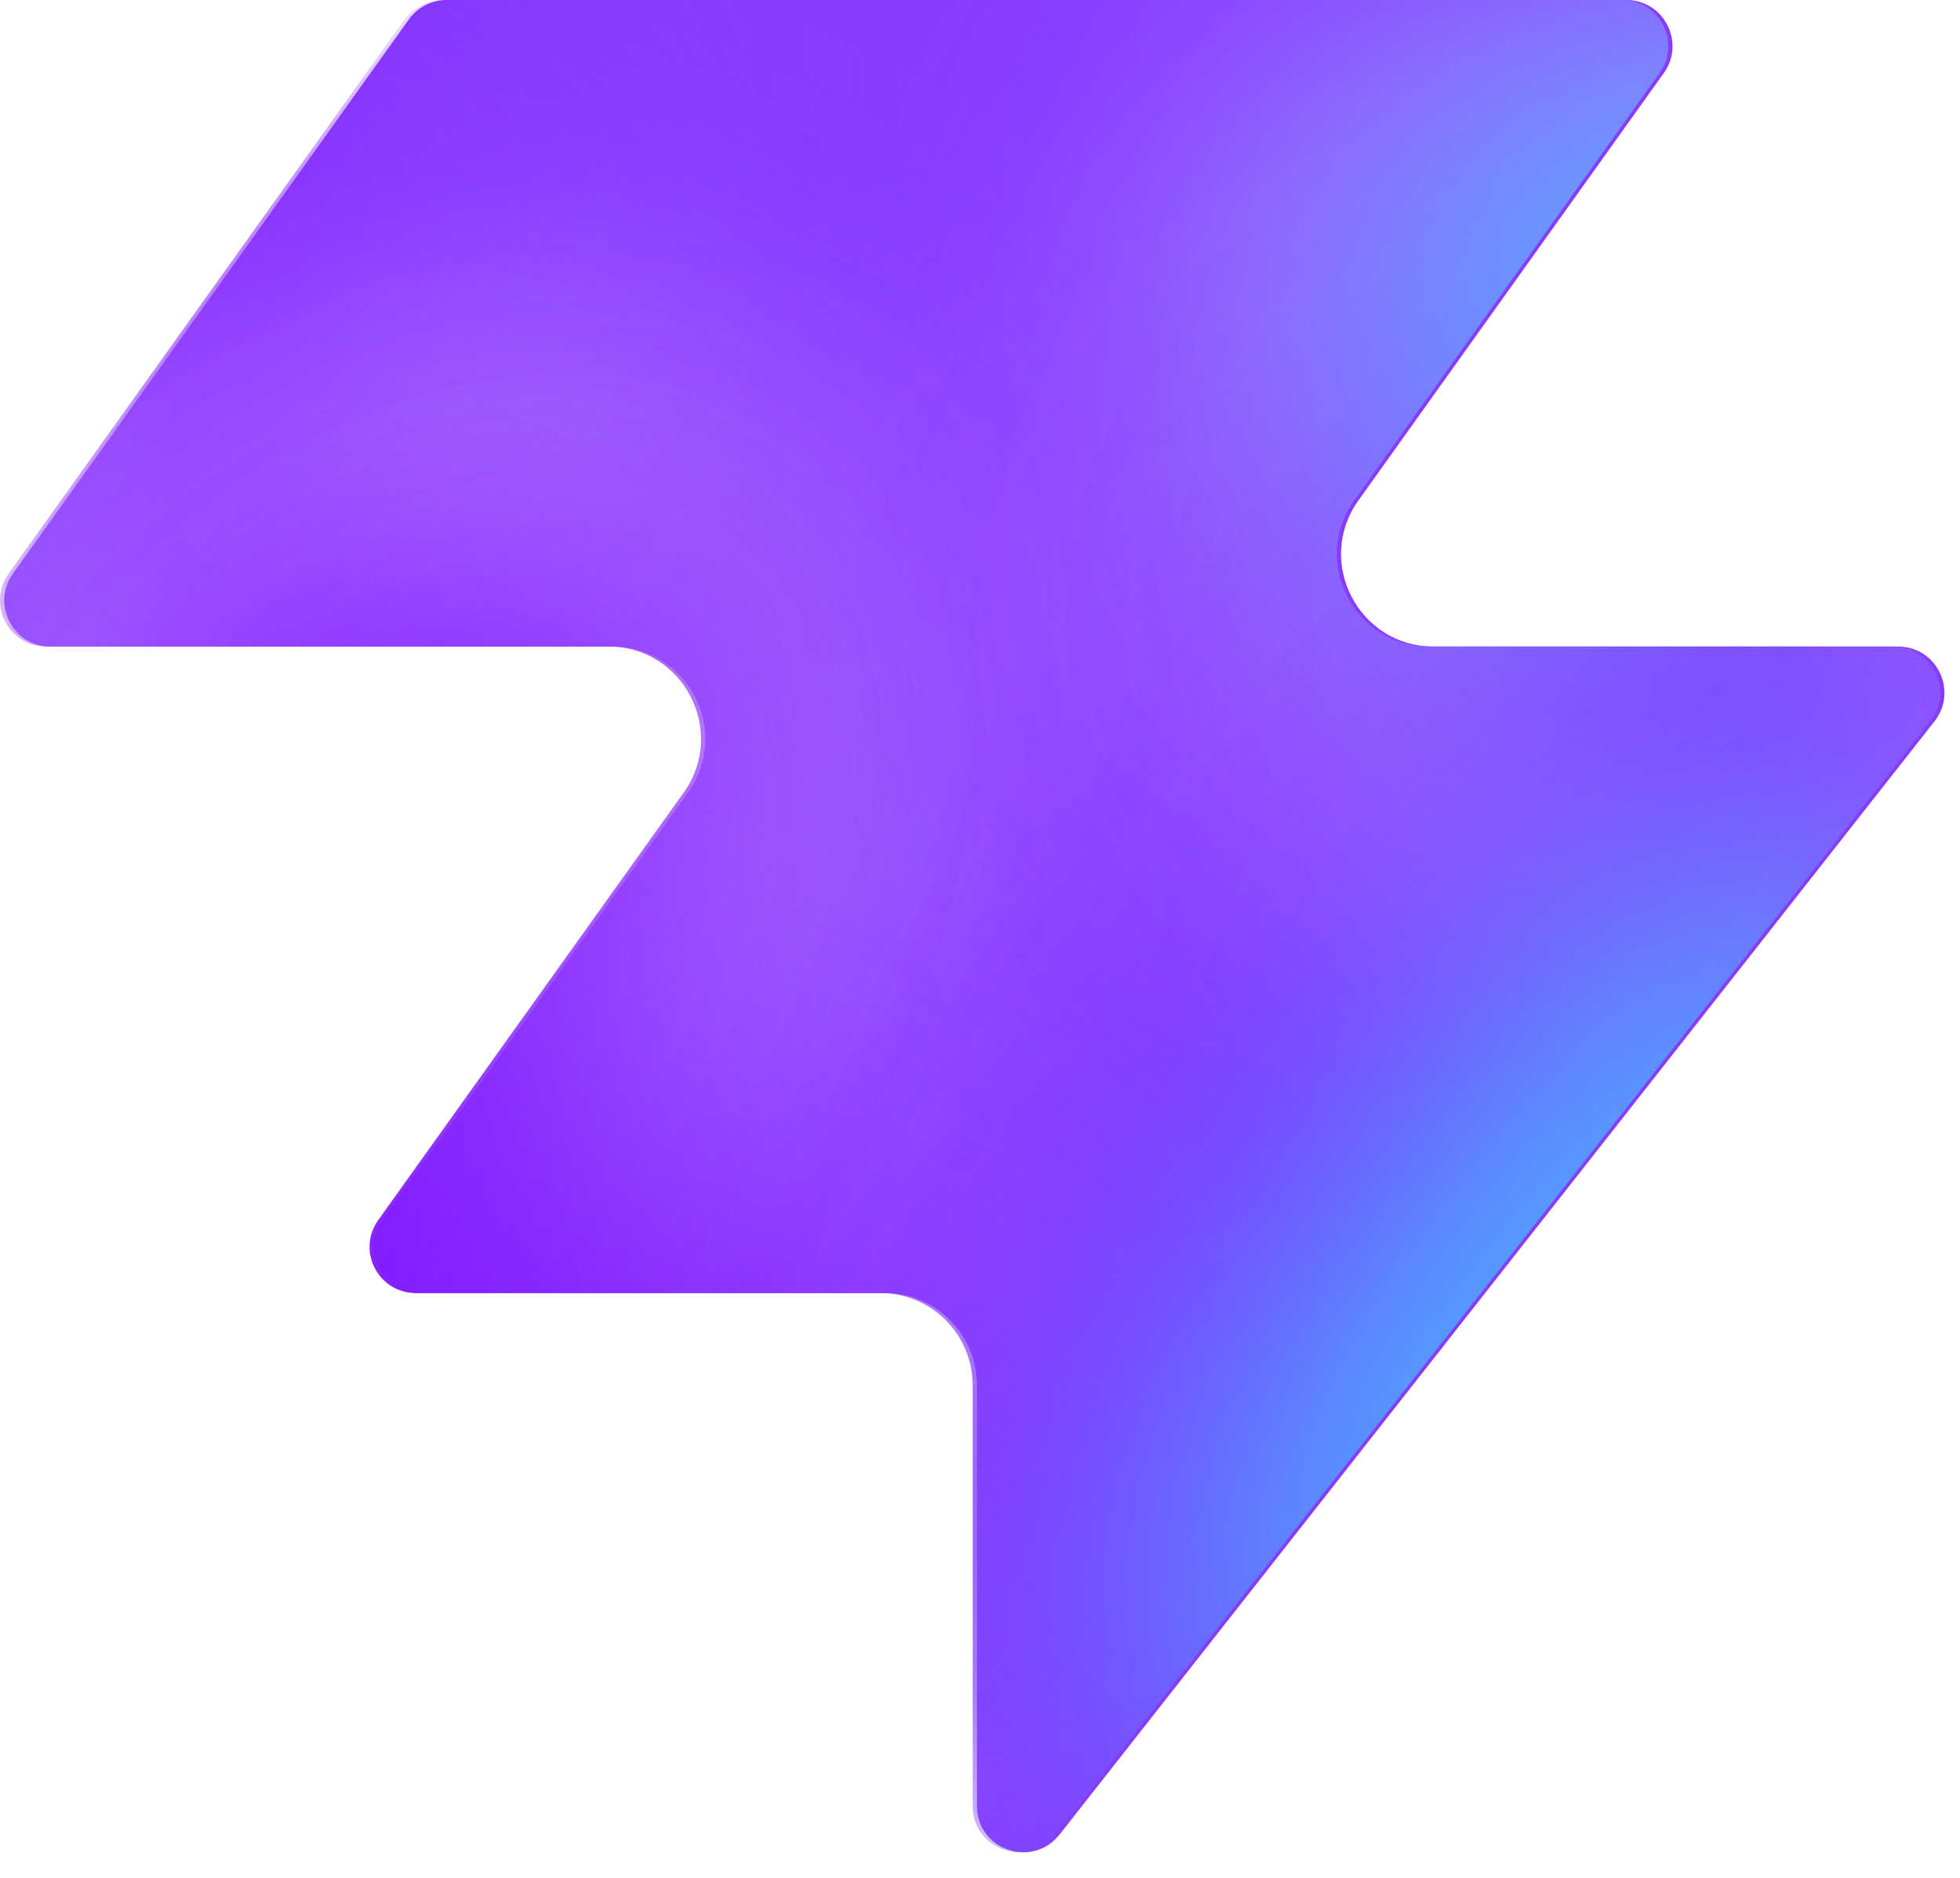
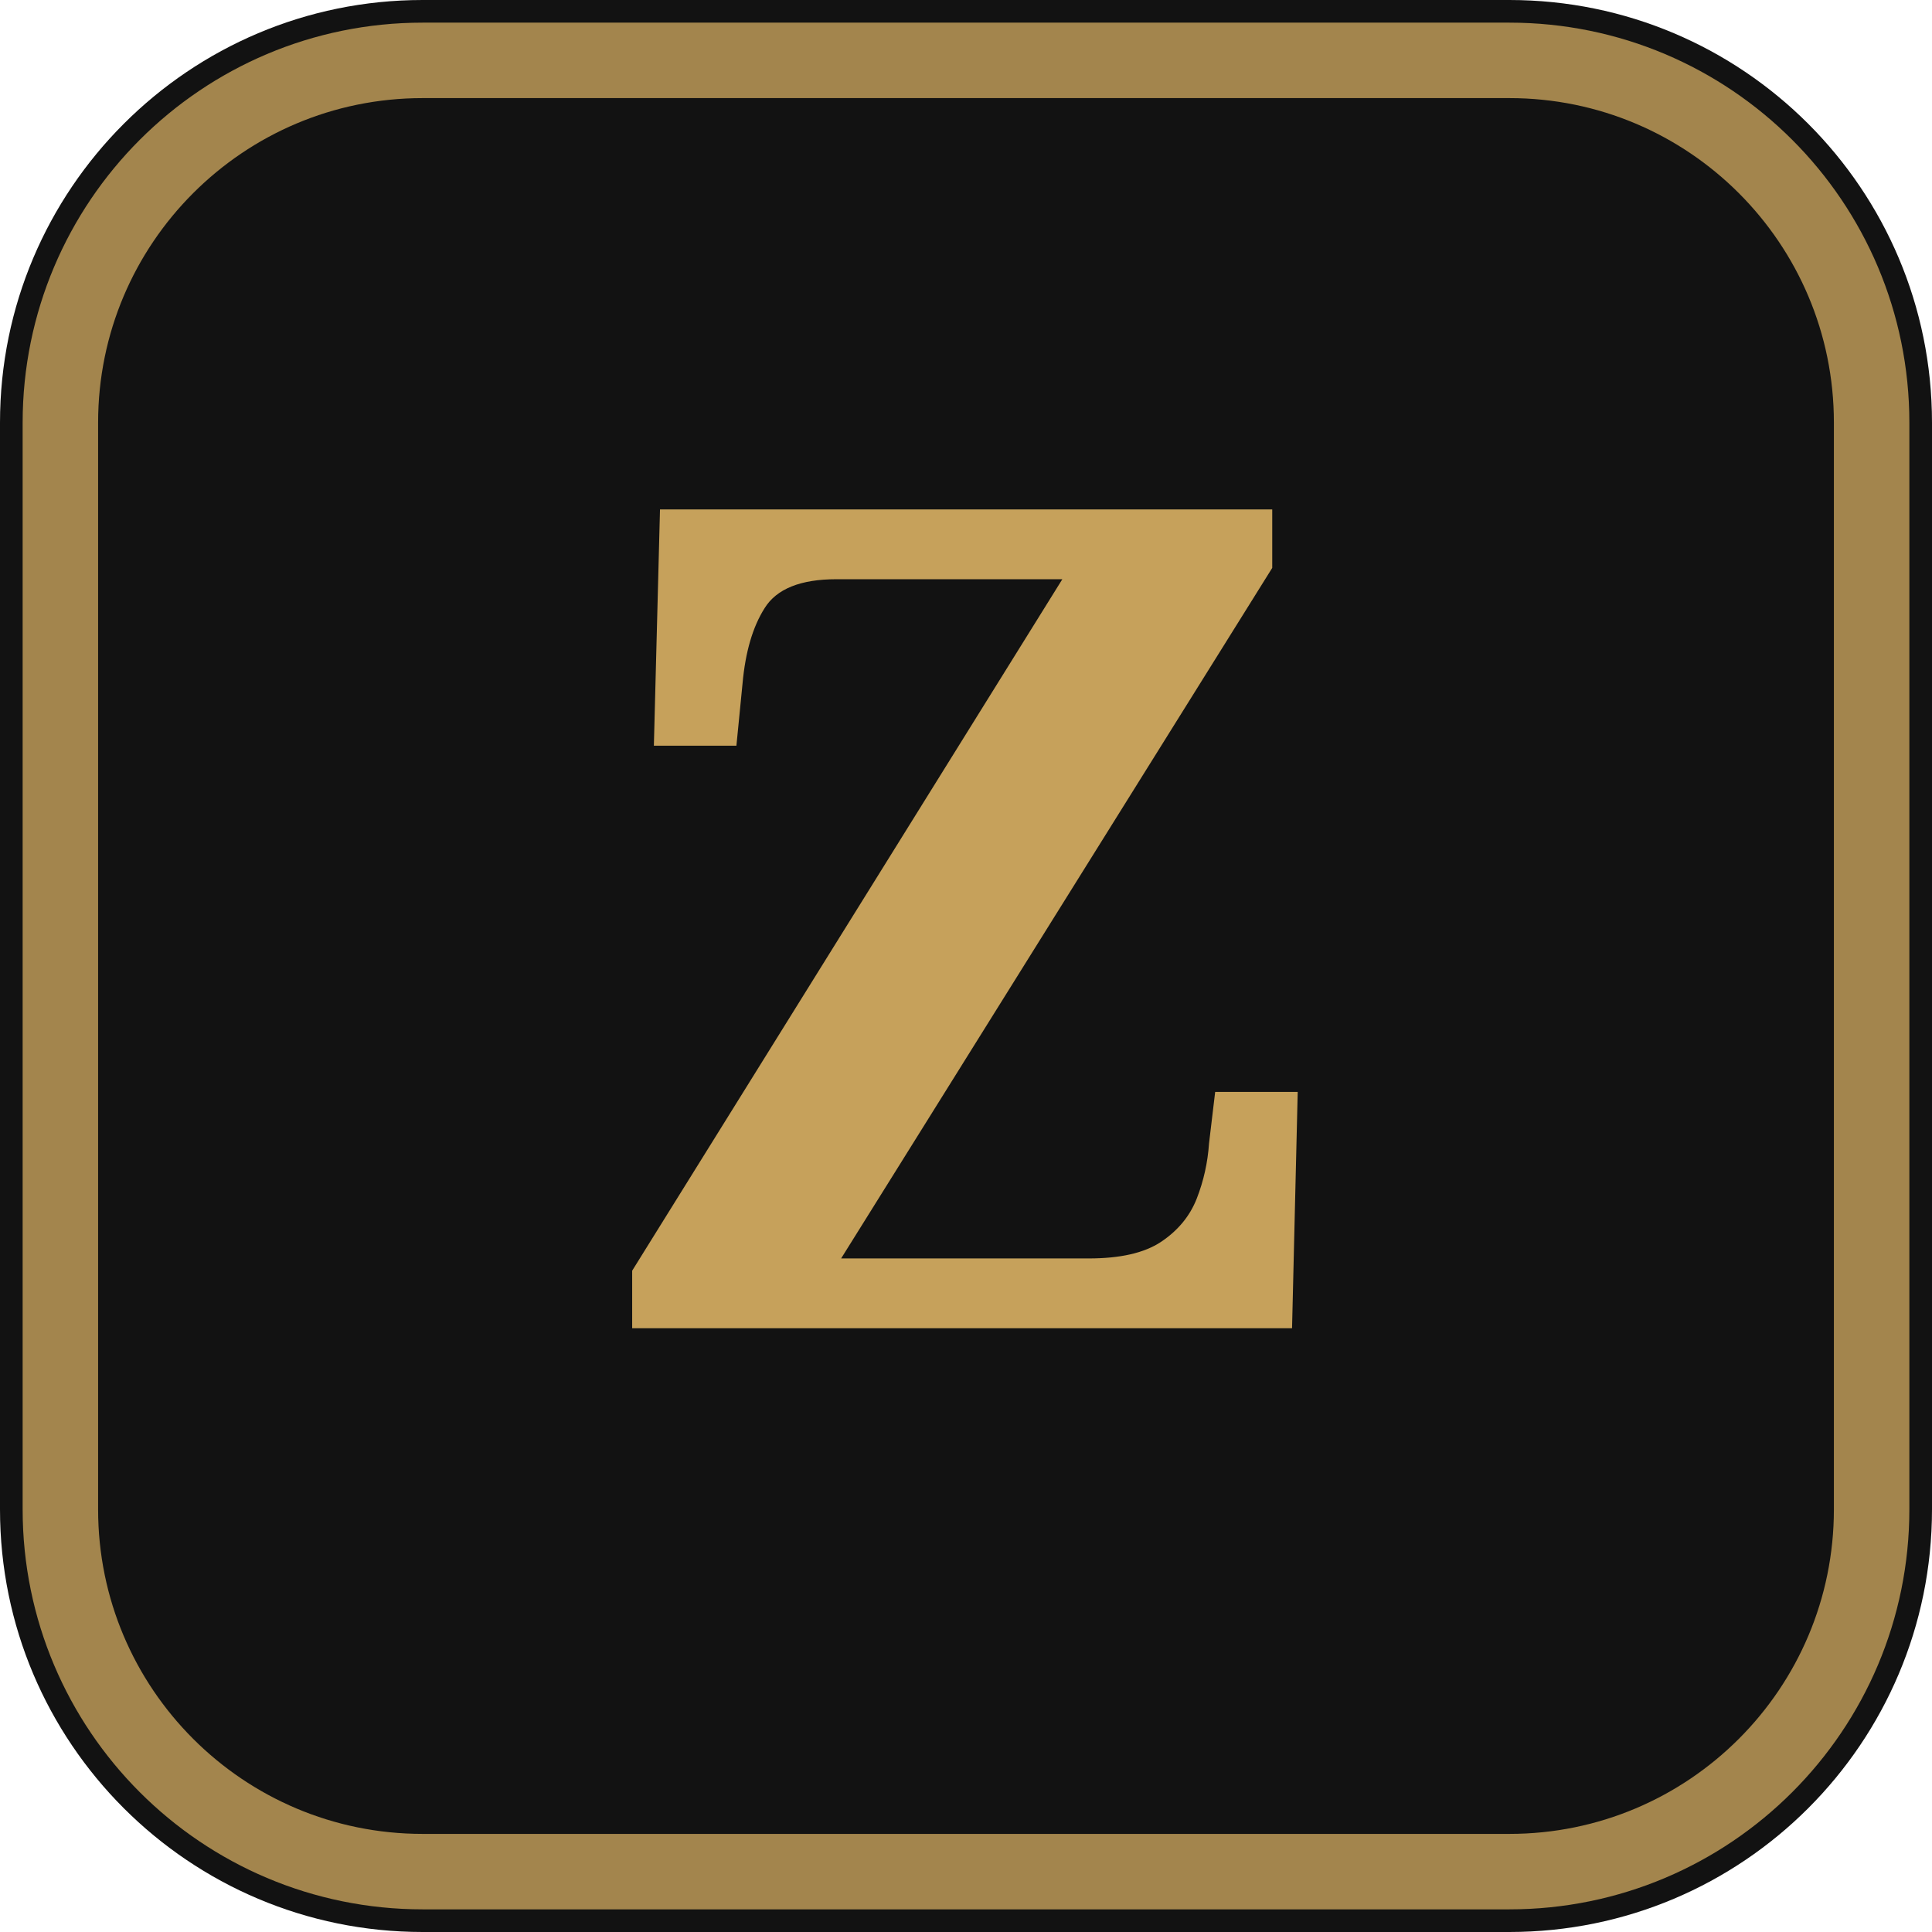
- <svg xmlns="http://www.w3.org/2000/svg" width="48" height="46" fill="none" viewBox="0 0 48 46">
-   <path fill="#863bff" d="M25.946 44.938c-.664.845-2.021.375-2.021-.698V33.937a2.26 2.26 0 0 0-2.262-2.262H10.287c-.92 0-1.456-1.04-.92-1.788l7.48-10.471c1.07-1.497 0-3.578-1.842-3.578H1.237c-.92 0-1.456-1.04-.92-1.788L10.013.474c.214-.297.556-.474.92-.474h28.894c.92 0 1.456 1.04.92 1.788l-7.48 10.471c-1.07 1.498 0 3.579 1.842 3.579h11.377c.943 0 1.473 1.088.89 1.83L25.947 44.94z" style="fill:#863bff;fill:color(display-p3 .525 .23 1);fill-opacity:1" />
-   <mask id="a" width="48" height="46" x="0" y="0" maskUnits="userSpaceOnUse" style="mask-type:alpha">
-     <path fill="#000" d="M25.842 44.938c-.664.844-2.021.375-2.021-.698V33.937a2.26 2.26 0 0 0-2.262-2.262H10.183c-.92 0-1.456-1.04-.92-1.788l7.48-10.471c1.07-1.498 0-3.579-1.842-3.579H1.133c-.92 0-1.456-1.04-.92-1.787L9.91.473c.214-.297.556-.474.92-.474h28.894c.92 0 1.456 1.04.92 1.788l-7.48 10.471c-1.07 1.498 0 3.578 1.842 3.578h11.377c.943 0 1.473 1.088.89 1.832L25.843 44.94z" style="fill:#000;fill-opacity:1" />
-   </mask>
-   <g mask="url(#a)">
-     <g filter="url(#b)">
-       <ellipse cx="5.508" cy="14.704" fill="#ede6ff" rx="5.508" ry="14.704" style="fill:#ede6ff;fill:color(display-p3 .927 .903 1);fill-opacity:1" transform="matrix(.00324 1 1 -.00324 -4.47 31.516)" />
-     </g>
-     <g filter="url(#c)">
-       <ellipse cx="10.399" cy="29.851" fill="#ede6ff" rx="10.399" ry="29.851" style="fill:#ede6ff;fill:color(display-p3 .927 .903 1);fill-opacity:1" transform="matrix(.00324 1 1 -.00324 -39.328 7.883)" />
-     </g>
-     <g filter="url(#d)">
-       <ellipse cx="5.508" cy="30.487" fill="#7e14ff" rx="5.508" ry="30.487" style="fill:#7e14ff;fill:color(display-p3 .492 .077 1);fill-opacity:1" transform="rotate(89.814 -25.913 -14.639)scale(1 -1)" />
-     </g>
-     <g filter="url(#e)">
-       <ellipse cx="5.508" cy="30.599" fill="#7e14ff" rx="5.508" ry="30.599" style="fill:#7e14ff;fill:color(display-p3 .492 .077 1);fill-opacity:1" transform="rotate(89.814 -32.644 -3.334)scale(1 -1)" />
-     </g>
-     <g filter="url(#f)">
-       <ellipse cx="5.508" cy="30.599" fill="#7e14ff" rx="5.508" ry="30.599" style="fill:#7e14ff;fill:color(display-p3 .492 .077 1);fill-opacity:1" transform="matrix(.00324 1 1 -.00324 -34.34 30.47)" />
-     </g>
-     <g filter="url(#g)">
-       <ellipse cx="14.072" cy="22.078" fill="#ede6ff" rx="14.072" ry="22.078" style="fill:#ede6ff;fill:color(display-p3 .927 .903 1);fill-opacity:1" transform="rotate(93.35 24.506 48.493)scale(-1 1)" />
-     </g>
-     <g filter="url(#h)">
-       <ellipse cx="3.47" cy="21.501" fill="#7e14ff" rx="3.47" ry="21.501" style="fill:#7e14ff;fill:color(display-p3 .492 .077 1);fill-opacity:1" transform="rotate(89.009 28.708 47.59)scale(-1 1)" />
-     </g>
-     <g filter="url(#i)">
-       <ellipse cx="3.47" cy="21.501" fill="#7e14ff" rx="3.47" ry="21.501" style="fill:#7e14ff;fill:color(display-p3 .492 .077 1);fill-opacity:1" transform="rotate(89.009 28.708 47.59)scale(-1 1)" />
-     </g>
-     <g filter="url(#j)">
-       <ellipse cx=".387" cy="8.972" fill="#7e14ff" rx="4.407" ry="29.108" style="fill:#7e14ff;fill:color(display-p3 .492 .077 1);fill-opacity:1" transform="rotate(39.51 .387 8.972)" />
-     </g>
-     <g filter="url(#k)">
-       <ellipse cx="47.523" cy="-6.092" fill="#7e14ff" rx="4.407" ry="29.108" style="fill:#7e14ff;fill:color(display-p3 .492 .077 1);fill-opacity:1" transform="rotate(37.892 47.523 -6.092)" />
-     </g>
-     <g filter="url(#l)">
-       <ellipse cx="41.412" cy="6.333" fill="#47bfff" rx="5.971" ry="9.665" style="fill:#47bfff;fill:color(display-p3 .28 .748 1);fill-opacity:1" transform="rotate(37.892 41.412 6.333)" />
-     </g>
-     <g filter="url(#m)">
-       <ellipse cx="-1.879" cy="38.332" fill="#7e14ff" rx="4.407" ry="29.108" style="fill:#7e14ff;fill:color(display-p3 .492 .077 1);fill-opacity:1" transform="rotate(37.892 -1.88 38.332)" />
-     </g>
-     <g filter="url(#n)">
-       <ellipse cx="-1.879" cy="38.332" fill="#7e14ff" rx="4.407" ry="29.108" style="fill:#7e14ff;fill:color(display-p3 .492 .077 1);fill-opacity:1" transform="rotate(37.892 -1.88 38.332)" />
-     </g>
-     <g filter="url(#o)">
-       <ellipse cx="35.651" cy="29.907" fill="#7e14ff" rx="4.407" ry="29.108" style="fill:#7e14ff;fill:color(display-p3 .492 .077 1);fill-opacity:1" transform="rotate(37.892 35.651 29.907)" />
-     </g>
-     <g filter="url(#p)">
-       <ellipse cx="38.418" cy="32.4" fill="#47bfff" rx="5.971" ry="15.297" style="fill:#47bfff;fill:color(display-p3 .28 .748 1);fill-opacity:1" transform="rotate(37.892 38.418 32.4)" />
-     </g>
-   </g>
-   <defs>
-     <filter id="b" width="60.045" height="41.654" x="-19.77" y="16.149" color-interpolation-filters="sRGB" filterUnits="userSpaceOnUse">
-       <feFlood flood-opacity="0" result="BackgroundImageFix" />
-       <feBlend in="SourceGraphic" in2="BackgroundImageFix" result="shape" />
-       <feGaussianBlur result="effect1_foregroundBlur_2002_17158" stdDeviation="7.659" />
-     </filter>
-     <filter id="c" width="90.34" height="51.437" x="-54.613" y="-7.533" color-interpolation-filters="sRGB" filterUnits="userSpaceOnUse">
-       <feFlood flood-opacity="0" result="BackgroundImageFix" />
-       <feBlend in="SourceGraphic" in2="BackgroundImageFix" result="shape" />
-       <feGaussianBlur result="effect1_foregroundBlur_2002_17158" stdDeviation="7.659" />
-     </filter>
-     <filter id="d" width="79.355" height="29.4" x="-49.64" y="2.03" color-interpolation-filters="sRGB" filterUnits="userSpaceOnUse">
-       <feFlood flood-opacity="0" result="BackgroundImageFix" />
-       <feBlend in="SourceGraphic" in2="BackgroundImageFix" result="shape" />
-       <feGaussianBlur result="effect1_foregroundBlur_2002_17158" stdDeviation="4.596" />
-     </filter>
-     <filter id="e" width="79.579" height="29.4" x="-45.045" y="20.029" color-interpolation-filters="sRGB" filterUnits="userSpaceOnUse">
-       <feFlood flood-opacity="0" result="BackgroundImageFix" />
-       <feBlend in="SourceGraphic" in2="BackgroundImageFix" result="shape" />
-       <feGaussianBlur result="effect1_foregroundBlur_2002_17158" stdDeviation="4.596" />
-     </filter>
-     <filter id="f" width="79.579" height="29.4" x="-43.513" y="21.178" color-interpolation-filters="sRGB" filterUnits="userSpaceOnUse">
-       <feFlood flood-opacity="0" result="BackgroundImageFix" />
-       <feBlend in="SourceGraphic" in2="BackgroundImageFix" result="shape" />
-       <feGaussianBlur result="effect1_foregroundBlur_2002_17158" stdDeviation="4.596" />
-     </filter>
-     <filter id="g" width="74.749" height="58.852" x="15.756" y="-17.901" color-interpolation-filters="sRGB" filterUnits="userSpaceOnUse">
-       <feFlood flood-opacity="0" result="BackgroundImageFix" />
-       <feBlend in="SourceGraphic" in2="BackgroundImageFix" result="shape" />
-       <feGaussianBlur result="effect1_foregroundBlur_2002_17158" stdDeviation="7.659" />
-     </filter>
-     <filter id="h" width="61.377" height="25.362" x="23.548" y="2.284" color-interpolation-filters="sRGB" filterUnits="userSpaceOnUse">
-       <feFlood flood-opacity="0" result="BackgroundImageFix" />
-       <feBlend in="SourceGraphic" in2="BackgroundImageFix" result="shape" />
-       <feGaussianBlur result="effect1_foregroundBlur_2002_17158" stdDeviation="4.596" />
-     </filter>
-     <filter id="i" width="61.377" height="25.362" x="23.548" y="2.284" color-interpolation-filters="sRGB" filterUnits="userSpaceOnUse">
-       <feFlood flood-opacity="0" result="BackgroundImageFix" />
-       <feBlend in="SourceGraphic" in2="BackgroundImageFix" result="shape" />
-       <feGaussianBlur result="effect1_foregroundBlur_2002_17158" stdDeviation="4.596" />
-     </filter>
-     <filter id="j" width="56.045" height="63.649" x="-27.636" y="-22.853" color-interpolation-filters="sRGB" filterUnits="userSpaceOnUse">
-       <feFlood flood-opacity="0" result="BackgroundImageFix" />
-       <feBlend in="SourceGraphic" in2="BackgroundImageFix" result="shape" />
-       <feGaussianBlur result="effect1_foregroundBlur_2002_17158" stdDeviation="4.596" />
-     </filter>
-     <filter id="k" width="54.814" height="64.646" x="20.116" y="-38.415" color-interpolation-filters="sRGB" filterUnits="userSpaceOnUse">
-       <feFlood flood-opacity="0" result="BackgroundImageFix" />
-       <feBlend in="SourceGraphic" in2="BackgroundImageFix" result="shape" />
-       <feGaussianBlur result="effect1_foregroundBlur_2002_17158" stdDeviation="4.596" />
-     </filter>
-     <filter id="l" width="33.541" height="35.313" x="24.641" y="-11.323" color-interpolation-filters="sRGB" filterUnits="userSpaceOnUse">
-       <feFlood flood-opacity="0" result="BackgroundImageFix" />
-       <feBlend in="SourceGraphic" in2="BackgroundImageFix" result="shape" />
-       <feGaussianBlur result="effect1_foregroundBlur_2002_17158" stdDeviation="4.596" />
-     </filter>
-     <filter id="m" width="54.814" height="64.646" x="-29.286" y="6.009" color-interpolation-filters="sRGB" filterUnits="userSpaceOnUse">
-       <feFlood flood-opacity="0" result="BackgroundImageFix" />
-       <feBlend in="SourceGraphic" in2="BackgroundImageFix" result="shape" />
-       <feGaussianBlur result="effect1_foregroundBlur_2002_17158" stdDeviation="4.596" />
-     </filter>
-     <filter id="n" width="54.814" height="64.646" x="-29.286" y="6.009" color-interpolation-filters="sRGB" filterUnits="userSpaceOnUse">
-       <feFlood flood-opacity="0" result="BackgroundImageFix" />
-       <feBlend in="SourceGraphic" in2="BackgroundImageFix" result="shape" />
-       <feGaussianBlur result="effect1_foregroundBlur_2002_17158" stdDeviation="4.596" />
-     </filter>
-     <filter id="o" width="54.814" height="64.646" x="8.244" y="-2.416" color-interpolation-filters="sRGB" filterUnits="userSpaceOnUse">
-       <feFlood flood-opacity="0" result="BackgroundImageFix" />
-       <feBlend in="SourceGraphic" in2="BackgroundImageFix" result="shape" />
-       <feGaussianBlur result="effect1_foregroundBlur_2002_17158" stdDeviation="4.596" />
-     </filter>
-     <filter id="p" width="39.409" height="43.623" x="18.713" y="10.588" color-interpolation-filters="sRGB" filterUnits="userSpaceOnUse">
-       <feFlood flood-opacity="0" result="BackgroundImageFix" />
-       <feBlend in="SourceGraphic" in2="BackgroundImageFix" result="shape" />
-       <feGaussianBlur result="effect1_foregroundBlur_2002_17158" stdDeviation="4.596" />
-     </filter>
-   </defs>
+ <svg xmlns="http://www.w3.org/2000/svg" viewBox="0 0 64 64" width="64" height="64">
+   <rect width="64" height="64" rx="14" fill="#121212" />
+   <rect x="2" y="2" width="60" height="60" rx="12" fill="none" stroke="#C6A15B" stroke-width="2.5" stroke-opacity="0.8" />
+   <text x="32" y="44" font-family="'Cormorant Garamond', 'Playfair Display', Georgia, serif" font-size="38" font-weight="bold" fill="#C6A15B" text-anchor="middle">Z</text>
</svg>
